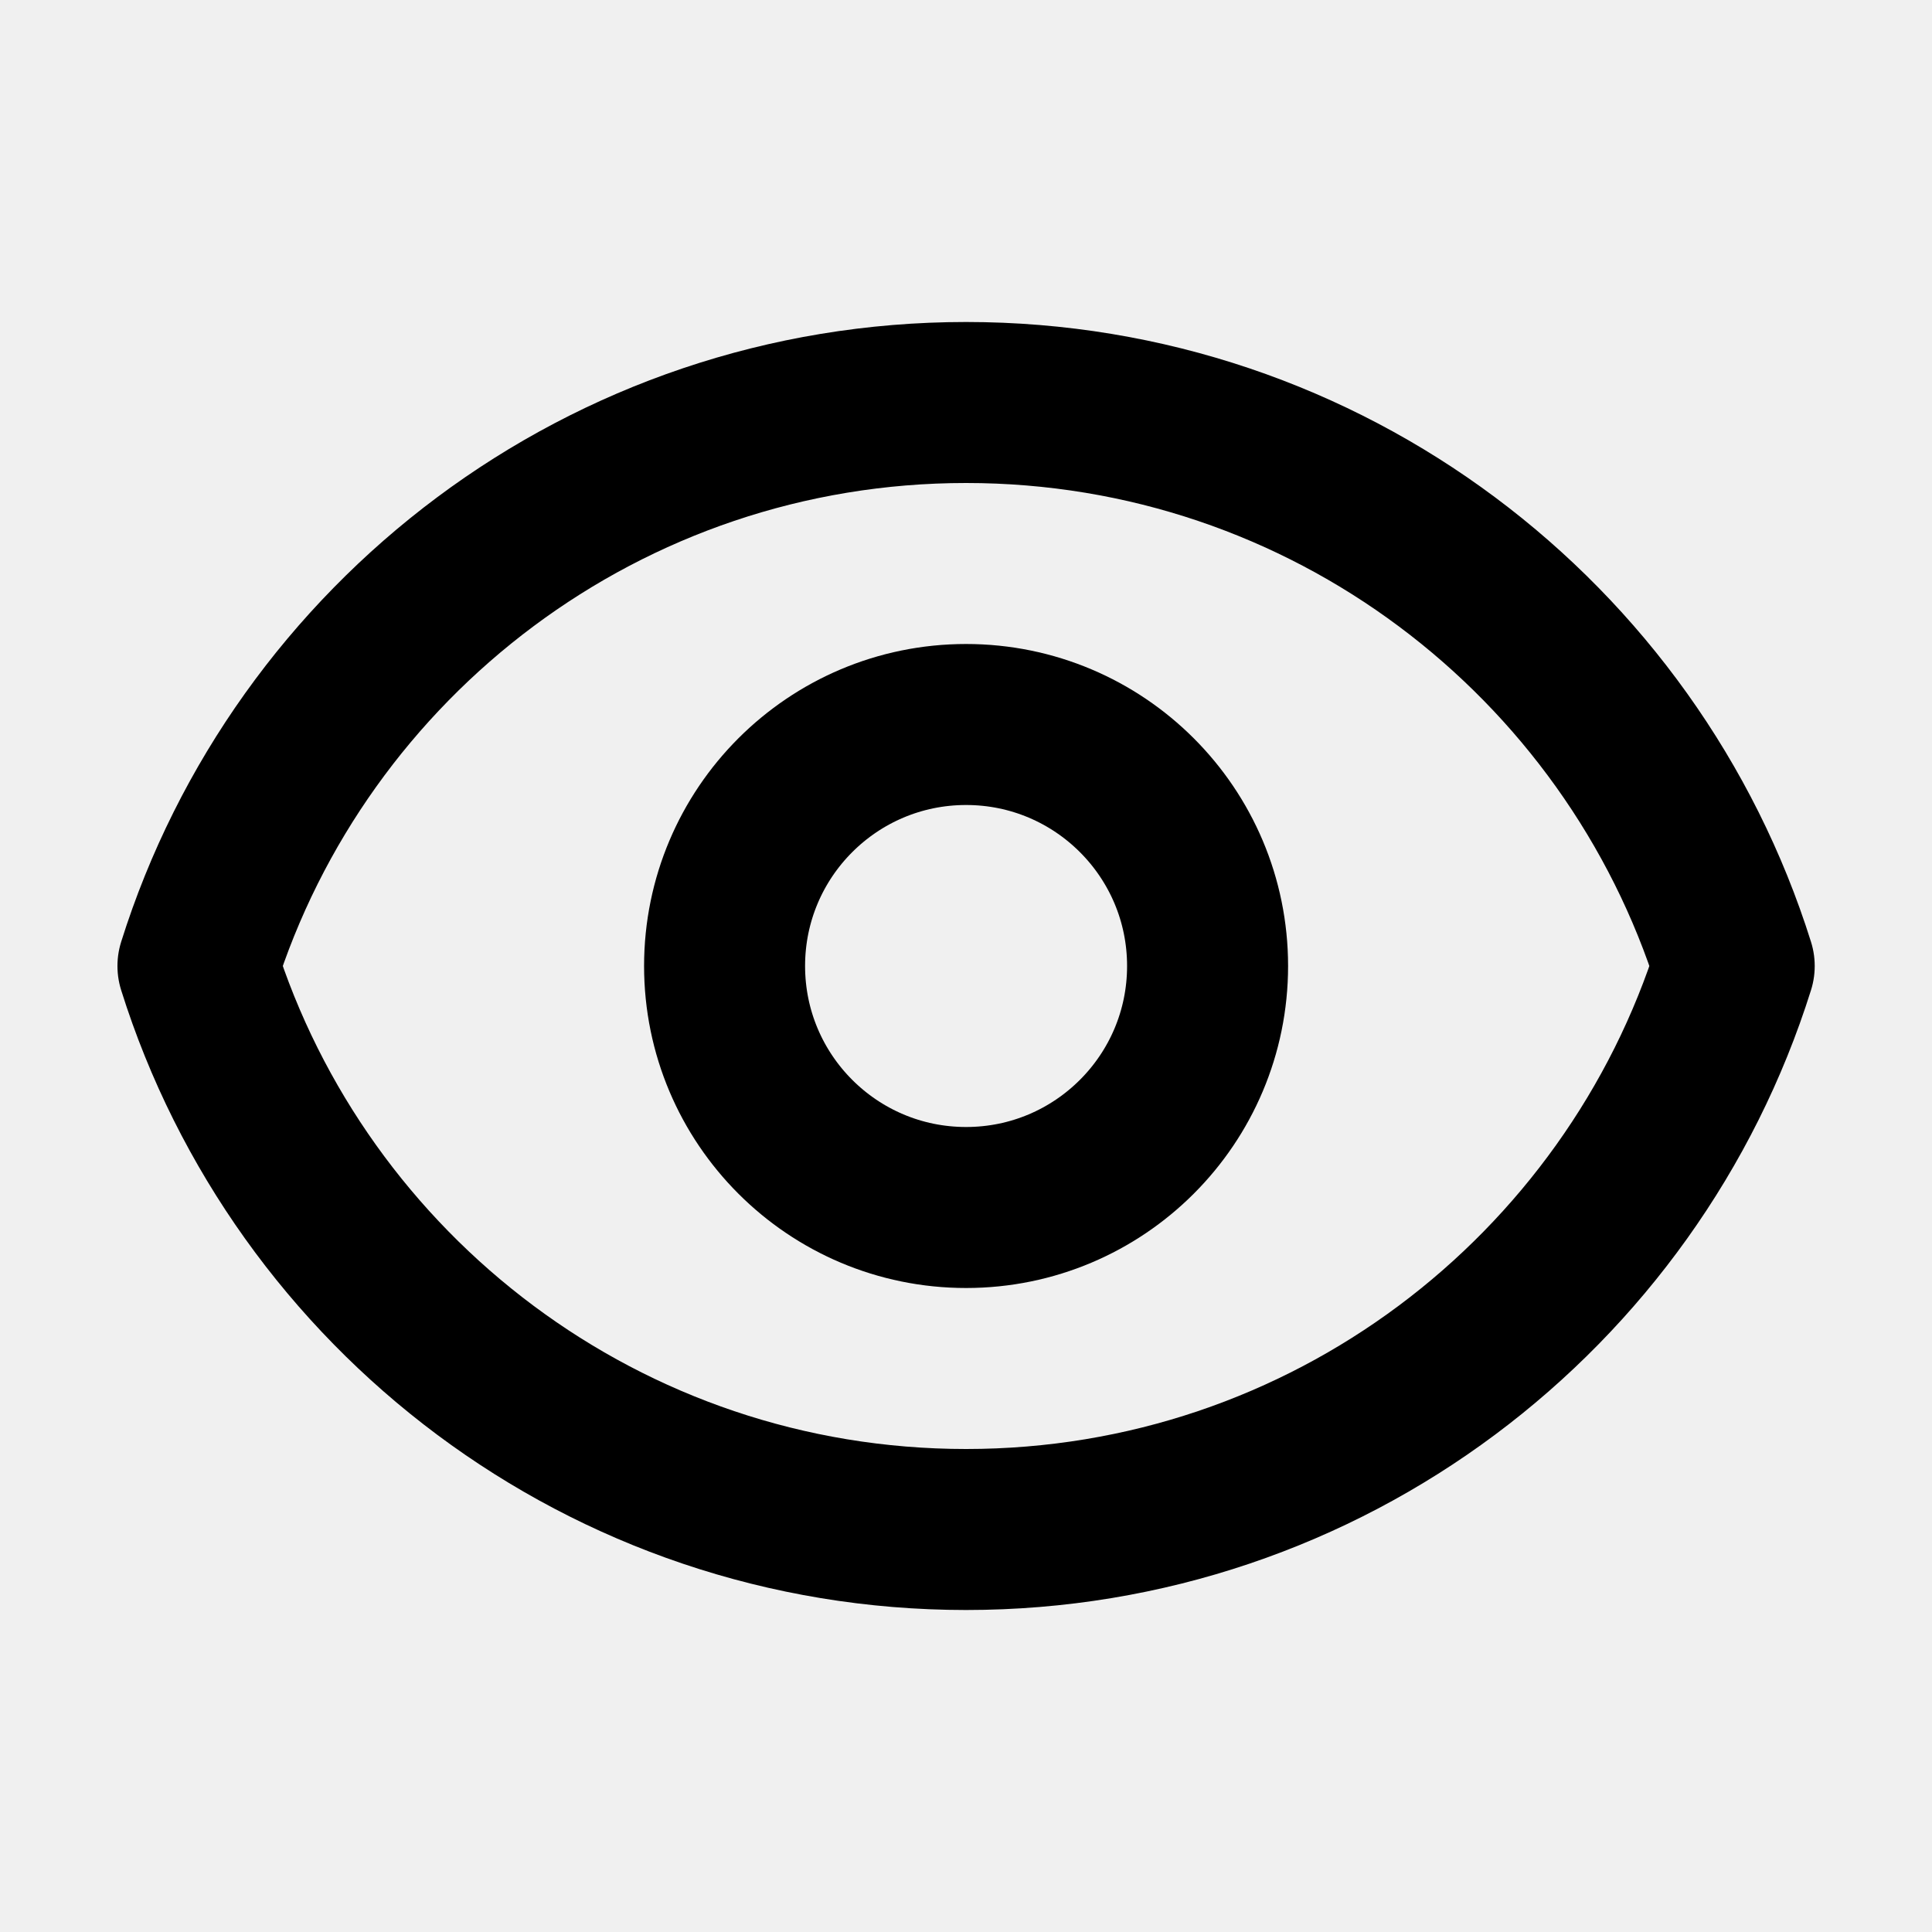
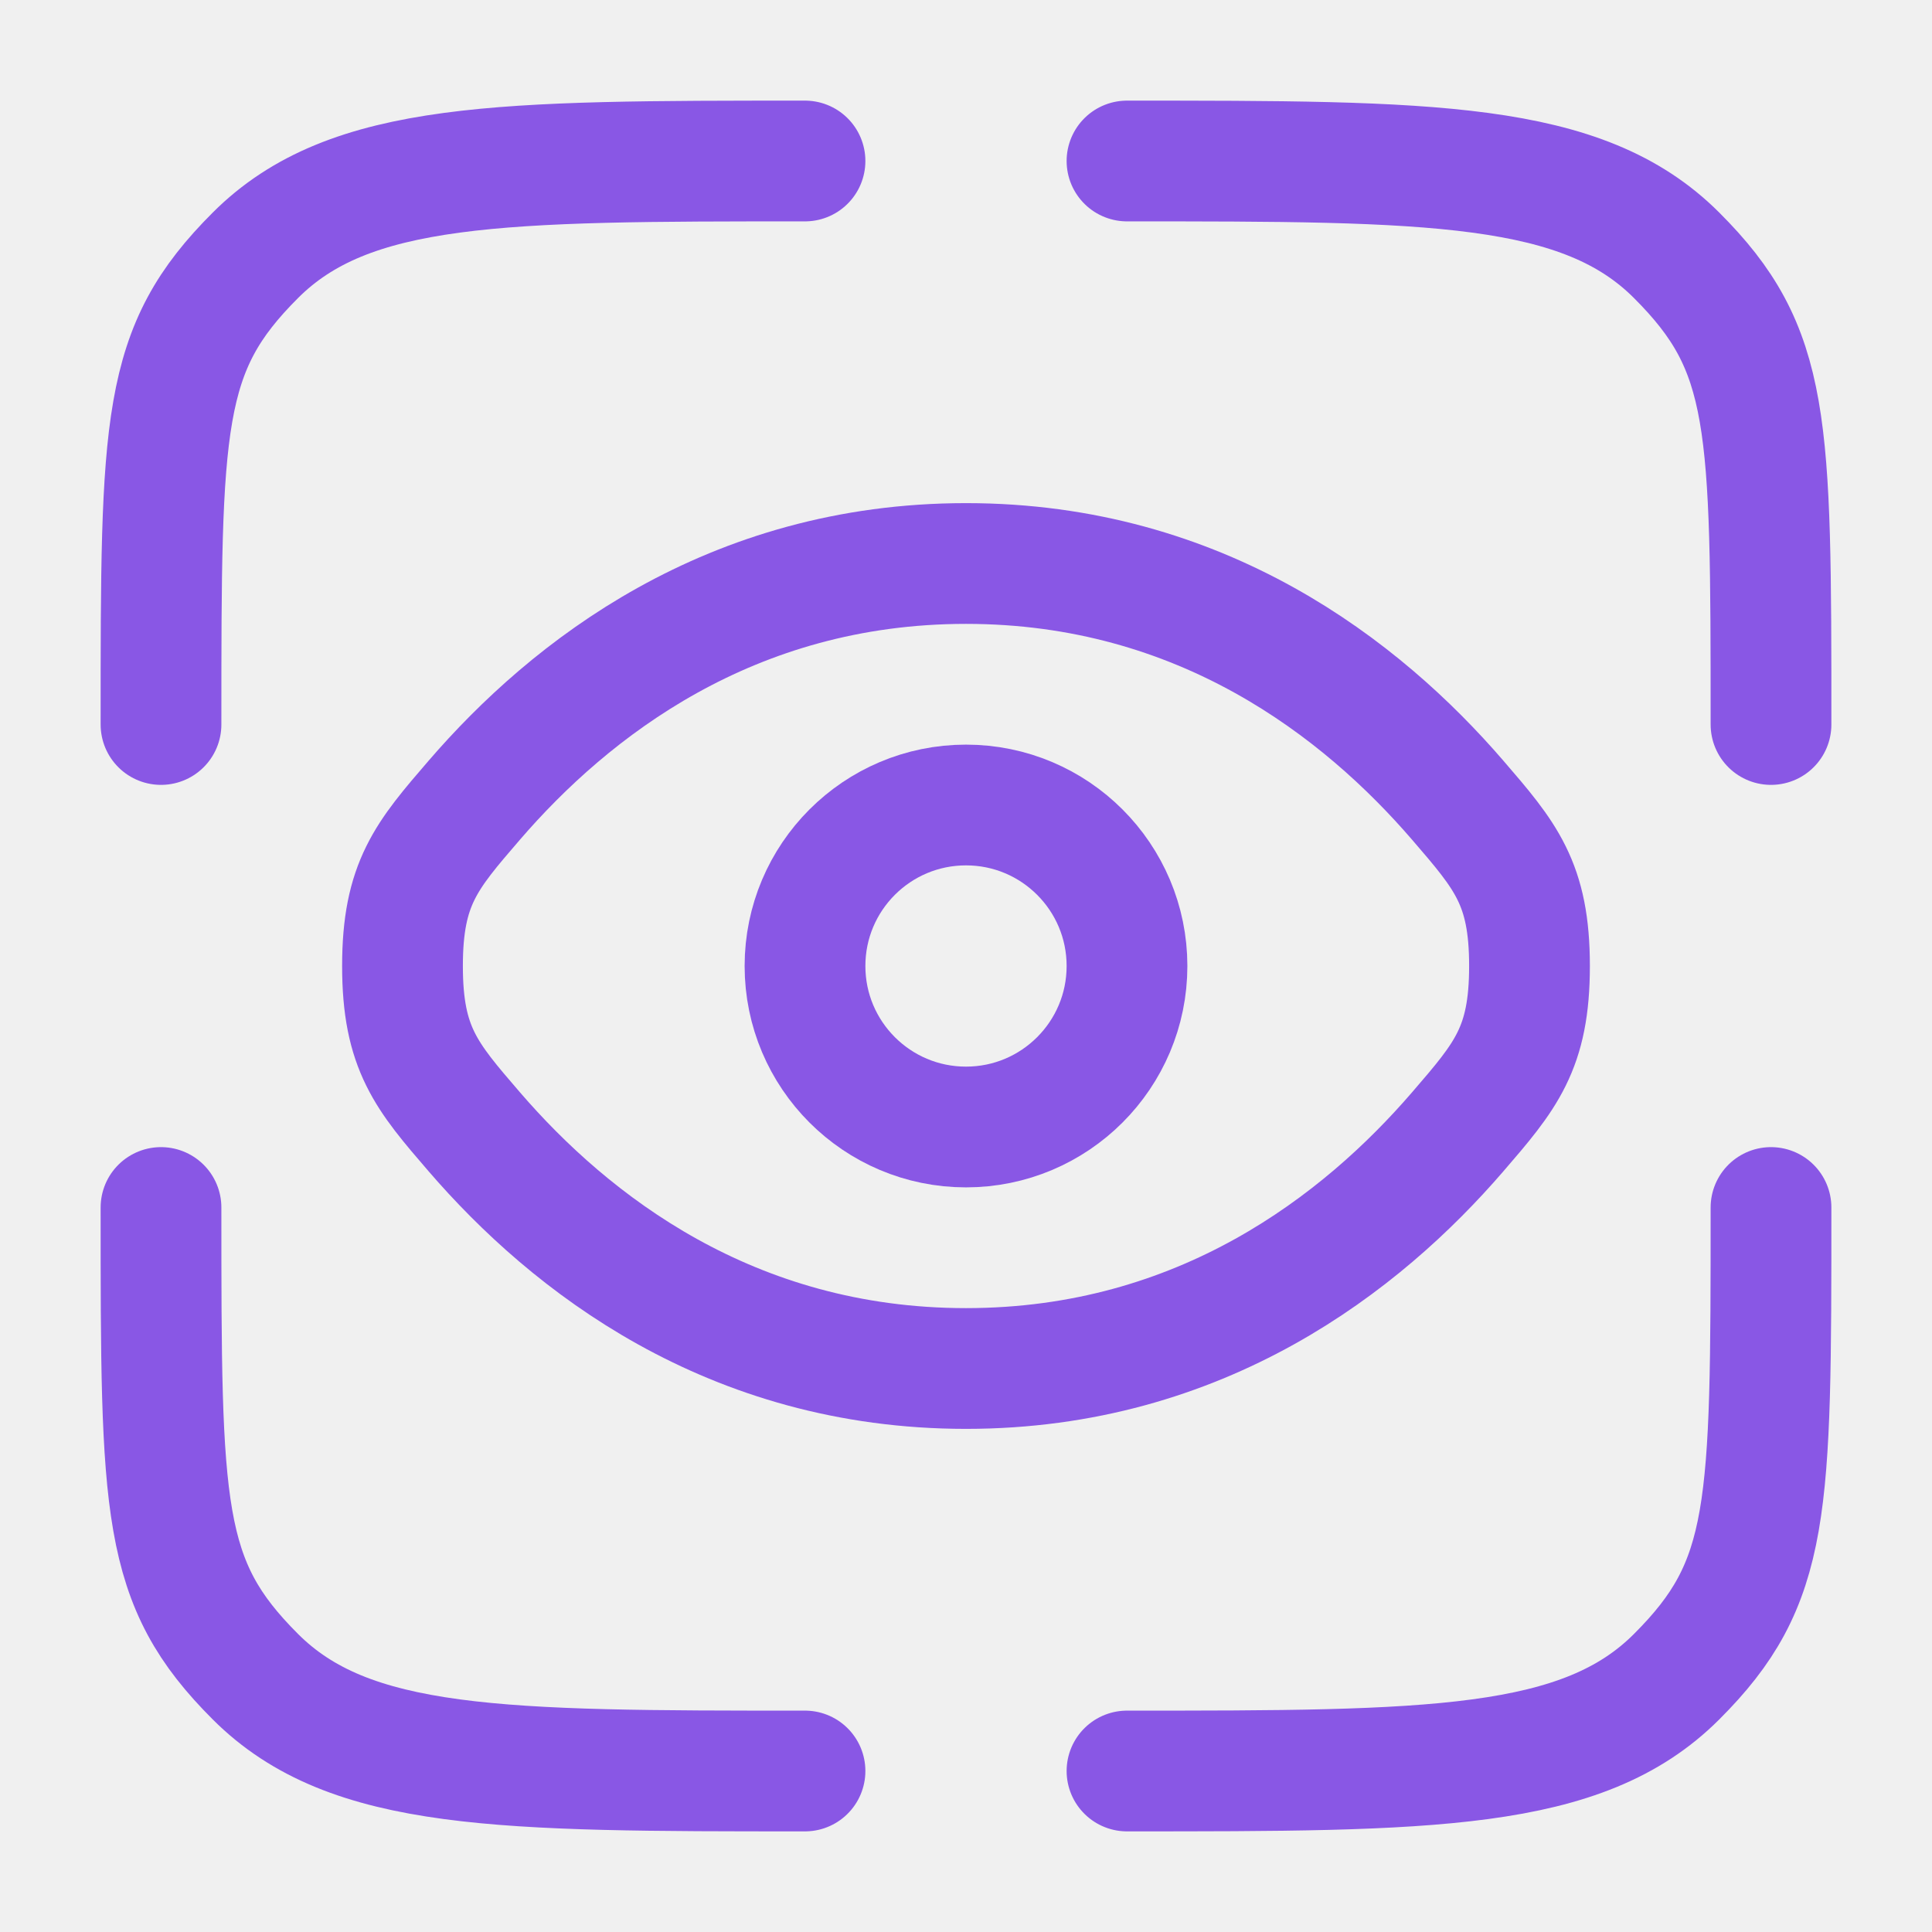
<svg xmlns="http://www.w3.org/2000/svg" width="800px" height="800px" viewBox="0 0 24 24" fill="none" stroke="#ffffff">
  <g id="SVGRepo_bgCarrier" stroke-width="0" />
  <g id="SVGRepo_tracerCarrier" stroke-linecap="round" stroke-linejoin="round" />
  <g id="SVGRepo_iconCarrier">
-     <path d="M15.001 12C15.001 13.657 13.658 15 12.001 15C10.344 15 9.001 13.657 9.001 12C9.001 10.343 10.344 9 12.001 9C13.658 9 15.001 10.343 15.001 12Z" stroke="#000000" stroke-width="2" stroke-linecap="round" stroke-linejoin="round" />
-     <path d="M12.001 5C7.524 5 3.733 7.943 2.459 12C3.733 16.057 7.524 19 12.001 19C16.479 19 20.269 16.057 21.543 12C20.269 7.943 16.479 5 12.001 5Z" stroke="#000000" stroke-width="2" stroke-linecap="round" stroke-linejoin="round" />
+     <path d="M10 22C6.229 22 4.343 22 3.172 20.828C2 19.657 2 18.771 2 15" stroke="#8957E5" stroke-width="1.5" stroke-linecap="round" />
+     <path d="M22 15C22 18.771 22 19.657 20.828 20.828C19.657 22 17.771 22 14 22" stroke="#8957E5" stroke-width="1.5" stroke-linecap="round" />
+     <path d="M14 2C17.771 2 19.657 2 20.828 3.172C22 4.343 22 5.229 22 9" stroke="#8957E5" stroke-width="1.5" stroke-linecap="round" />
+     <path d="M10 2C6.229 2 4.343 2 3.172 3.172C2 4.343 2 5.229 2 9" stroke="#8957E5" stroke-width="1.5" stroke-linecap="round" />
+     <path d="M5.892 14.06C5.297 13.37 5 13.025 5 12C5 10.975 5.297 10.63 5.892 9.94C7.08 8.562 9.073 7 12 7C14.927 7 16.92 8.562 18.108 9.94C18.703 10.63 19 10.975 19 12C19 13.025 18.703 13.37 18.108 14.06C16.92 15.438 14.927 17 12 17C9.073 17 7.08 15.438 5.892 14.06Z" stroke="#8957E5" stroke-width="1.5" />
+     <circle cx="12" cy="12" r="2" stroke="#8957E5" stroke-width="1.5" />
  </g>
</svg>
